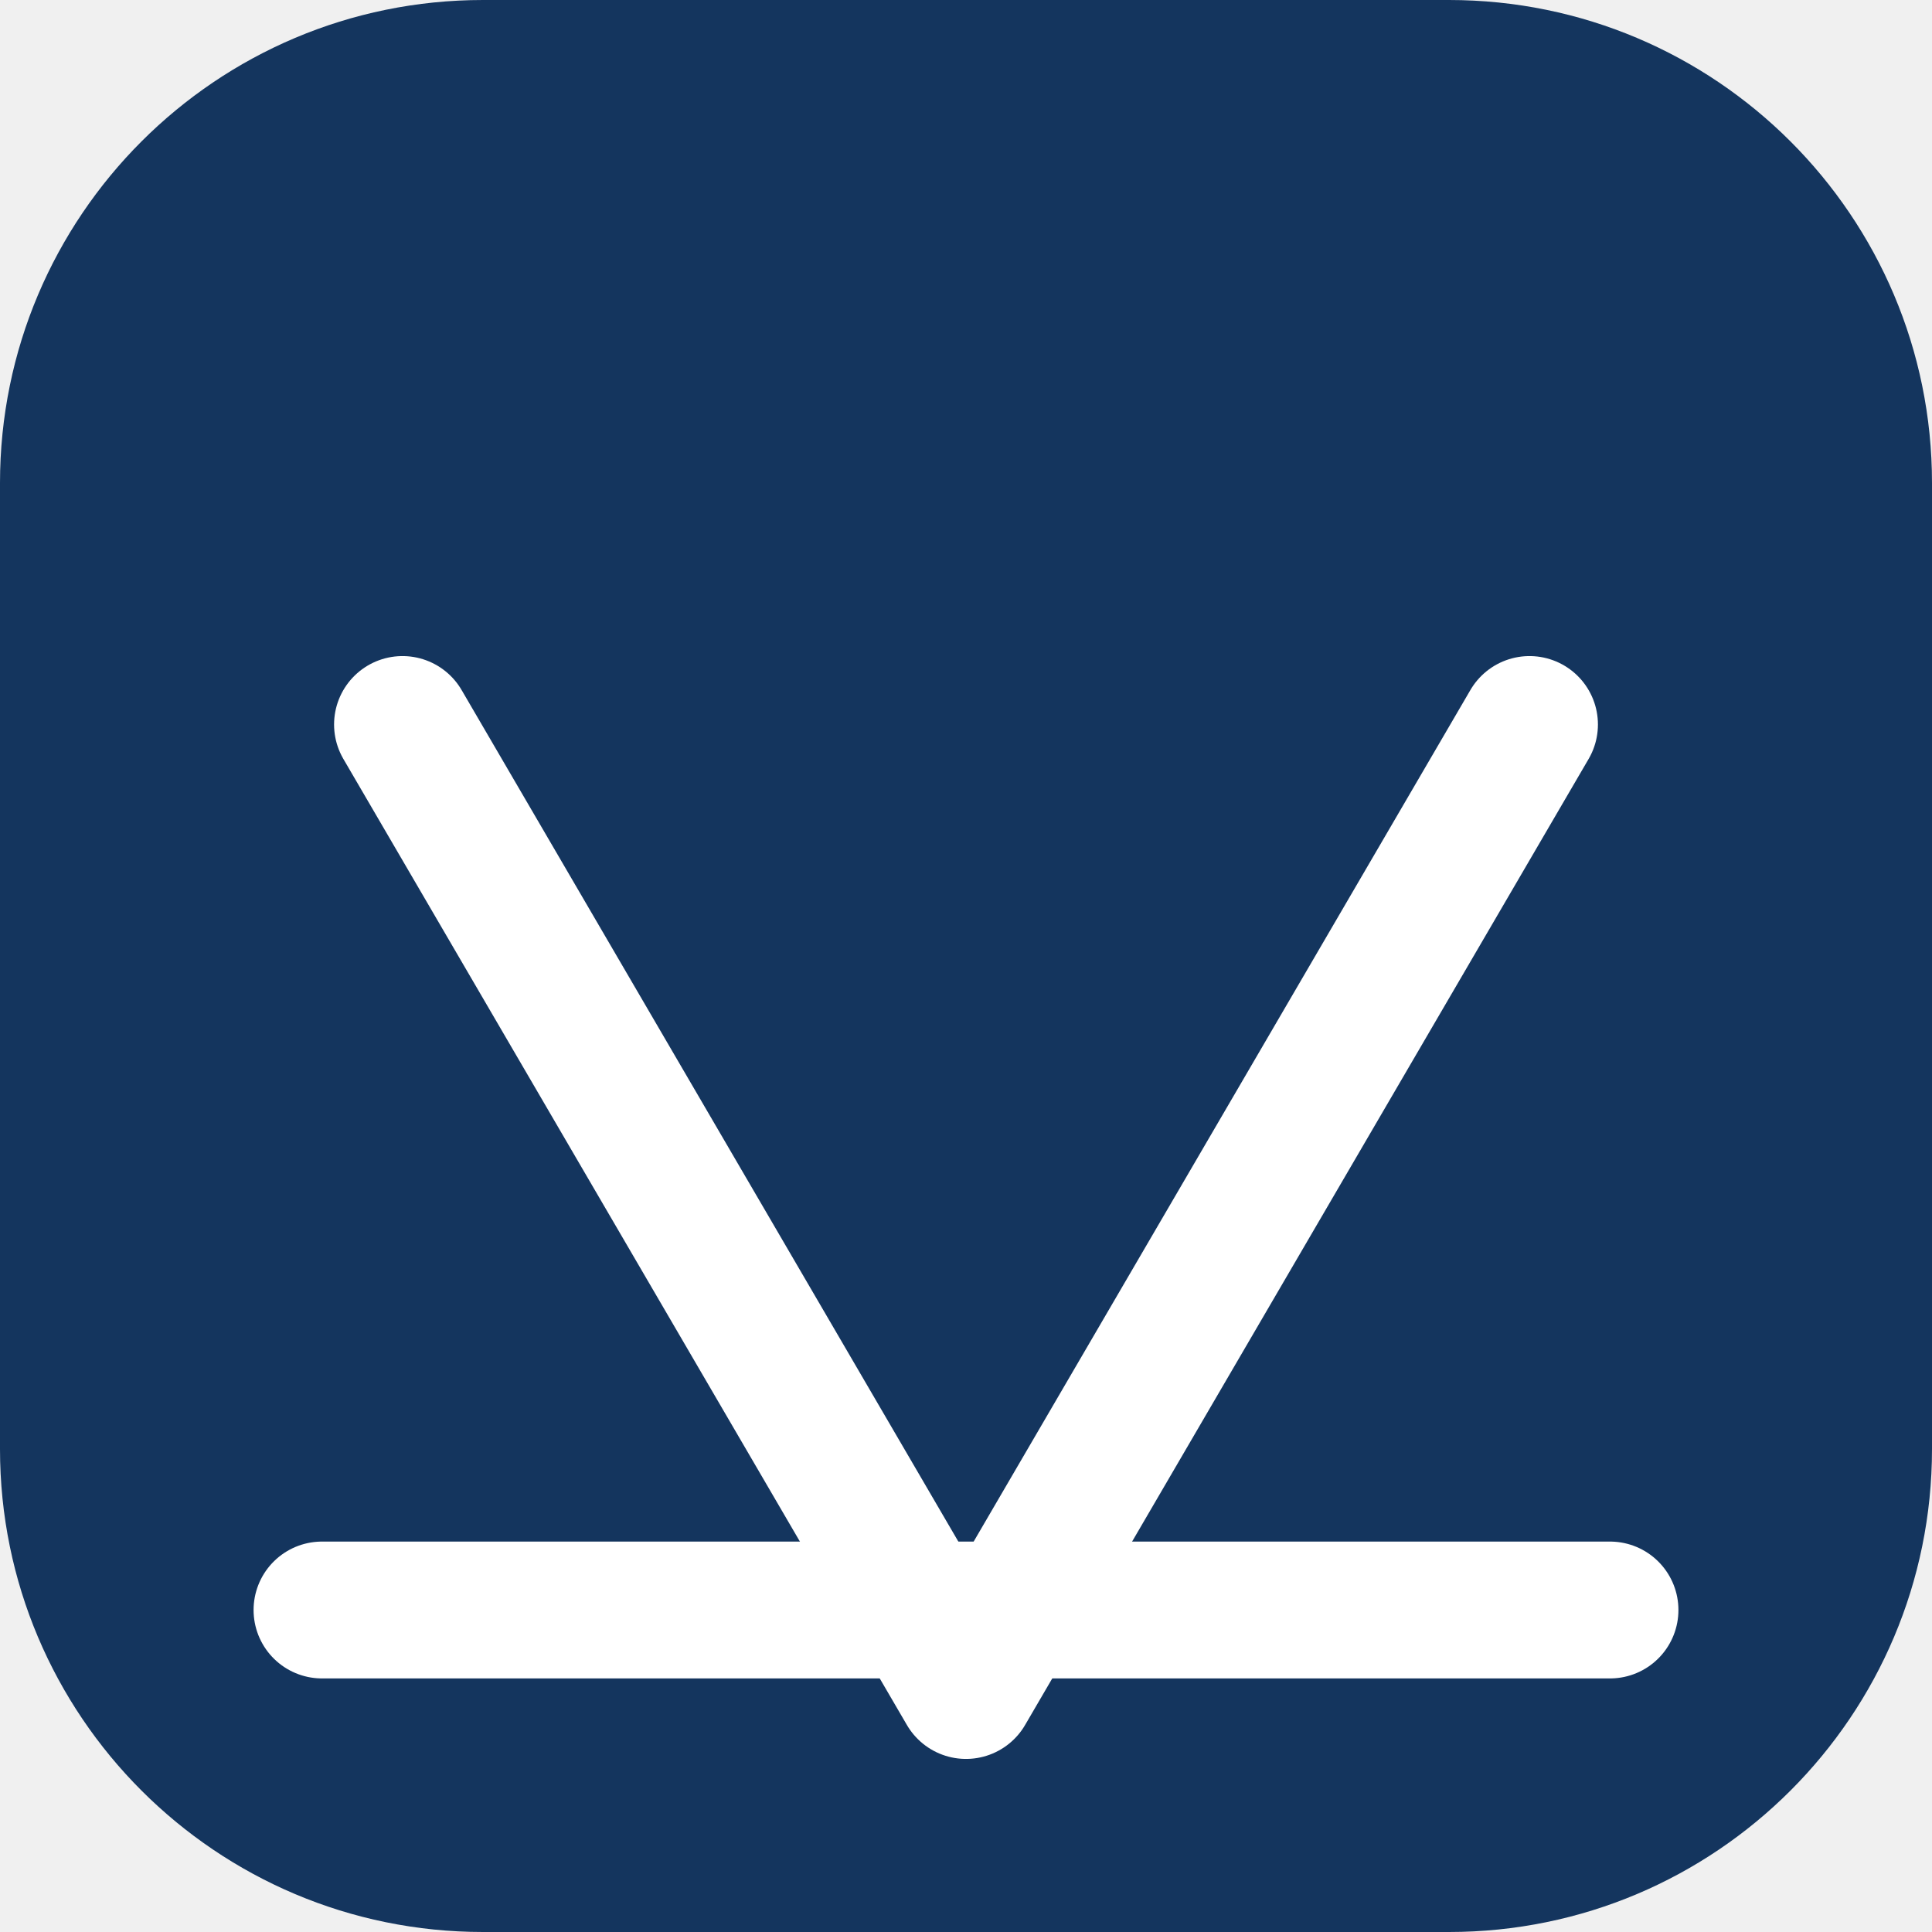
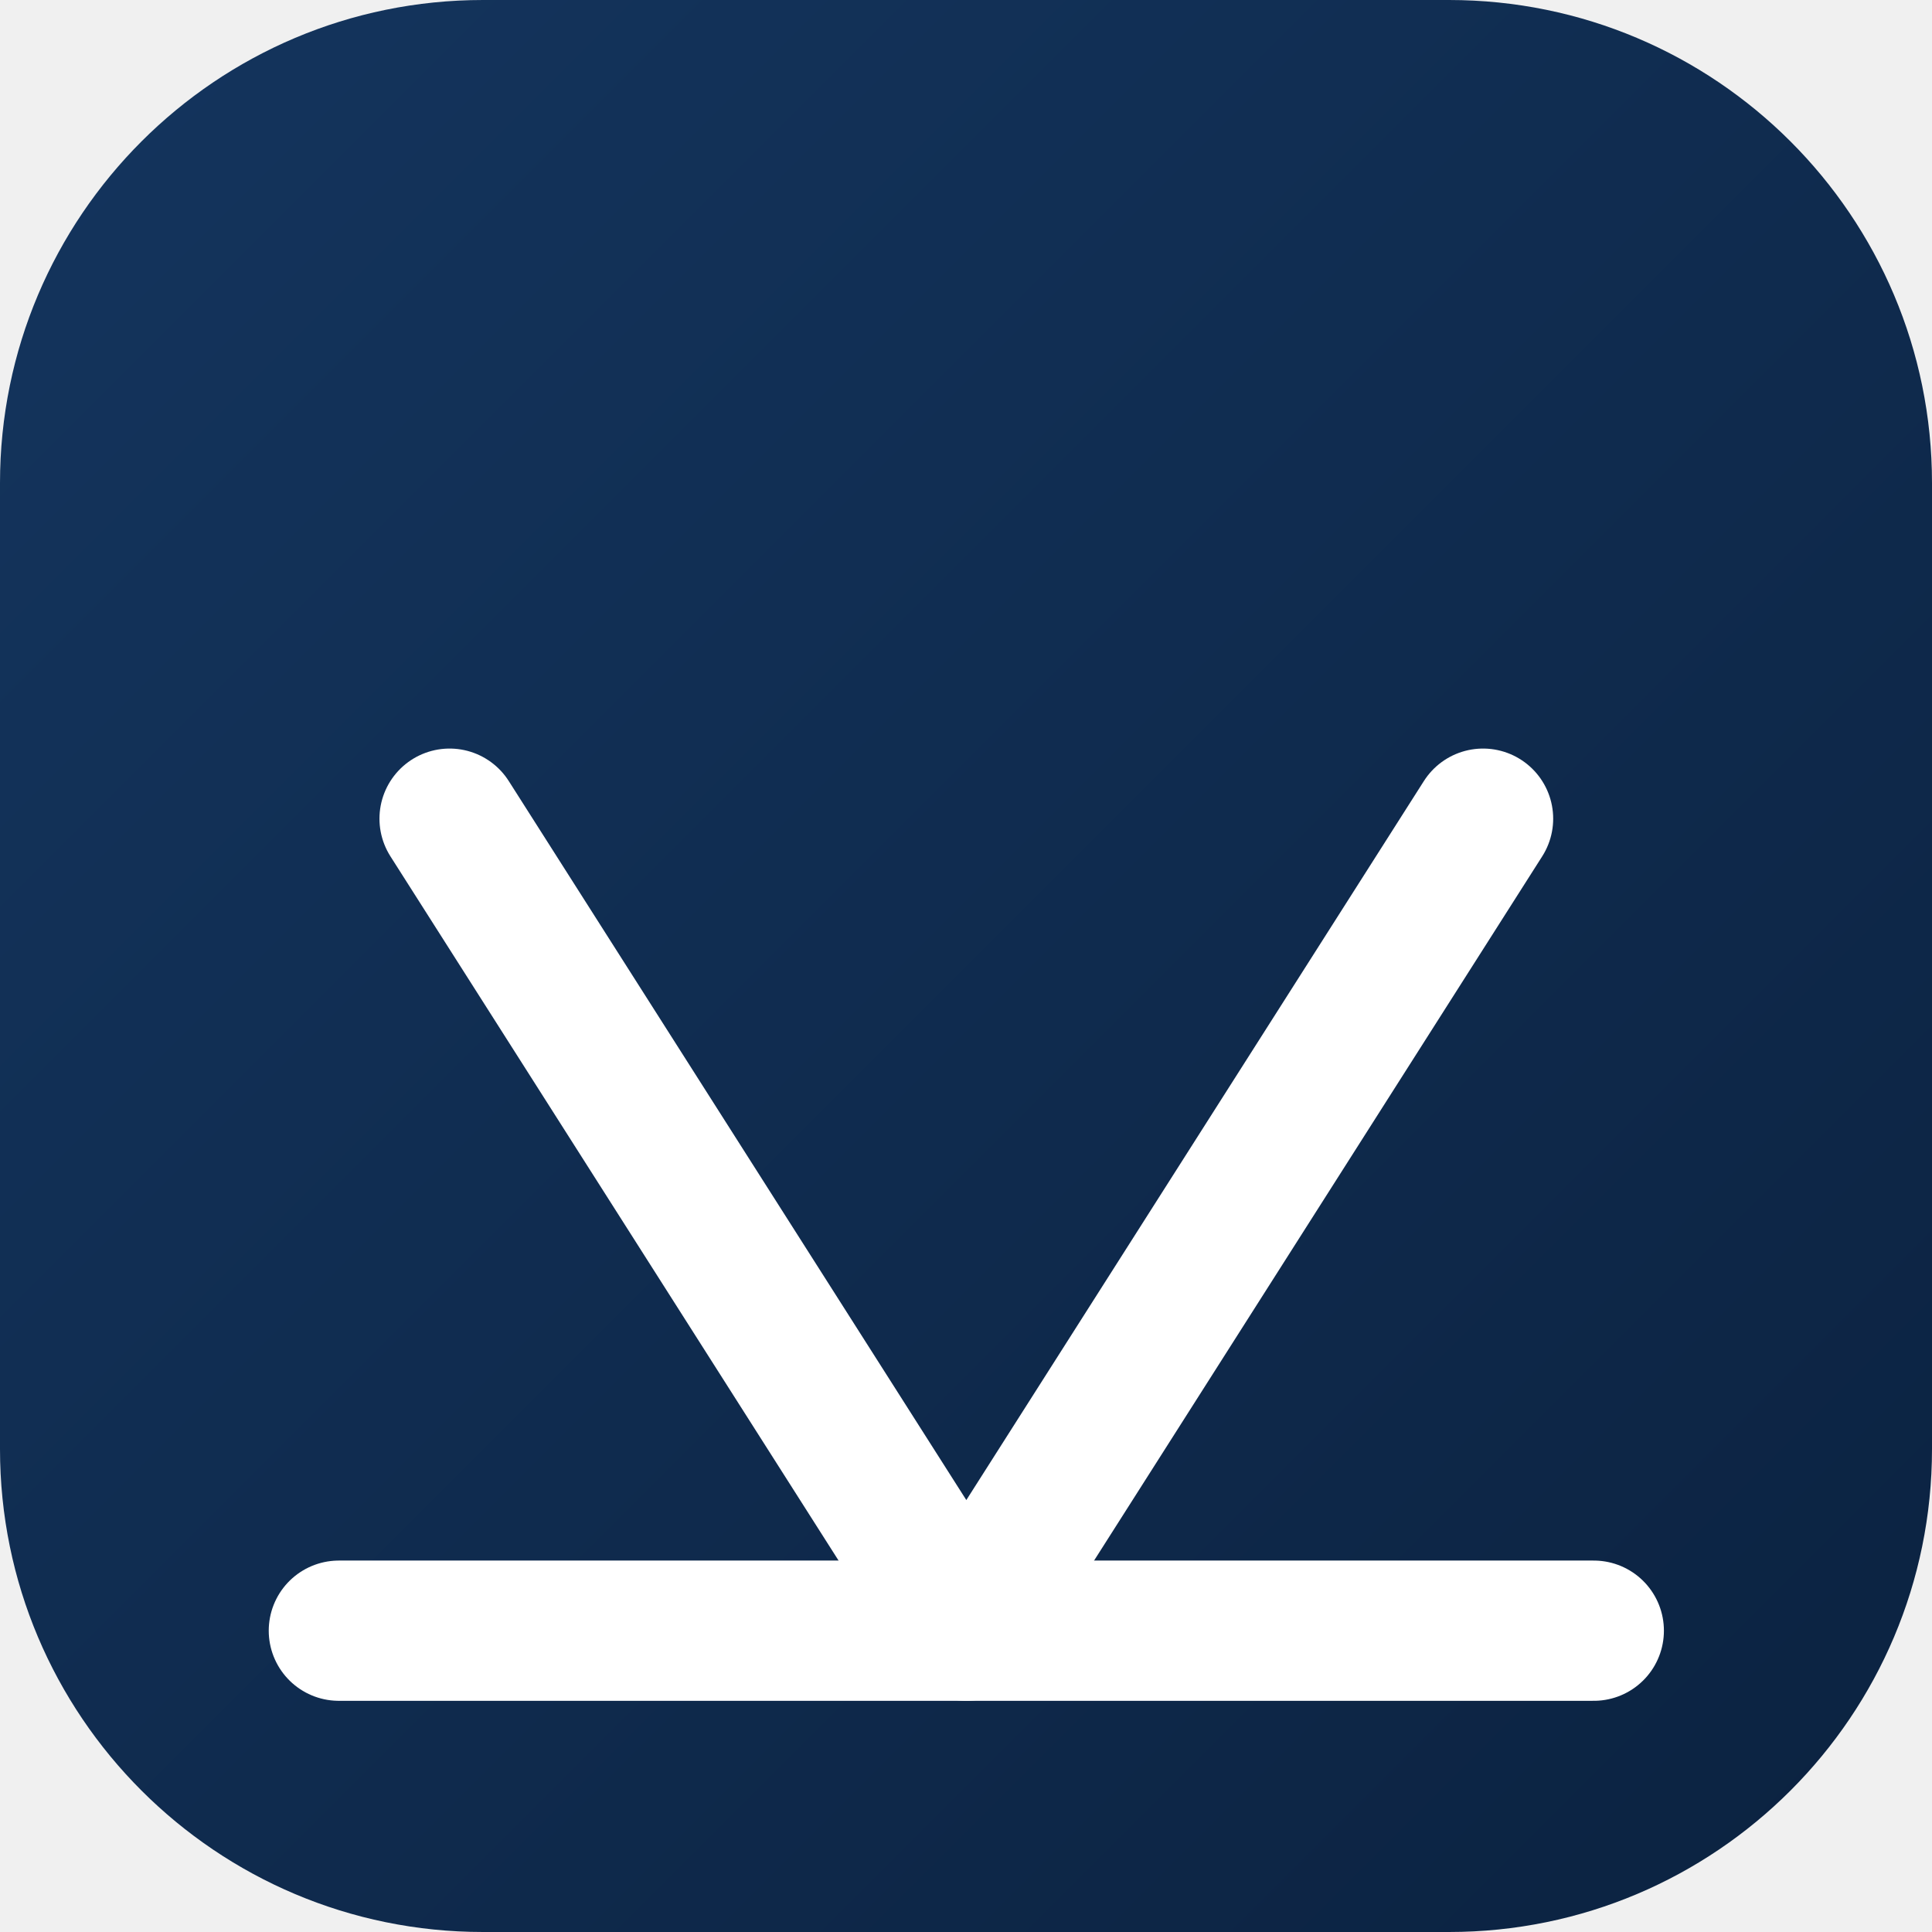
- <svg xmlns="http://www.w3.org/2000/svg" viewBox="0 0 24 24" width="24" height="24" role="img" aria-label="Добыча / горная отрасль">
-   <rect width="24" height="24" rx="6" fill="#14355e" />
-   <g fill="none" stroke="#ffffff" stroke-width="1.7" stroke-linecap="round" stroke-linejoin="round">
-     <path d="MM12 3l2.5 4-2.5 5-2.5-5z" />
-     <path d="M5 9l7 12 7-12" />
-     <path d="M4 20h16" />
+ <svg xmlns="http://www.w3.org/2000/svg" viewBox="0 0 24 24" width="24" height="24" role="img" aria-label="alrosa">
+   <defs>
+     <linearGradient id="g" x1="0" y1="0" x2="1" y2="1">
+       <stop offset="0" stop-color="#14355e" />
+       <stop offset="1" stop-color="#0b2240" />
+     </linearGradient>
+   </defs>
+   <rect width="24" height="24" rx="6" fill="url(#g)" />
+   <g fill="none" stroke="#ffffff" stroke-width="1.9" stroke-linecap="round" stroke-linejoin="round" transform="translate(1,1) scale(0.917)">
+     <path d="MM12 3 L15 8 L12 13 L9 8 Z" />
+     <path d="M5 10 L12 21 L19 10" />
+     <path d="M3.5 21 H20.5" />
  </g>
</svg>
